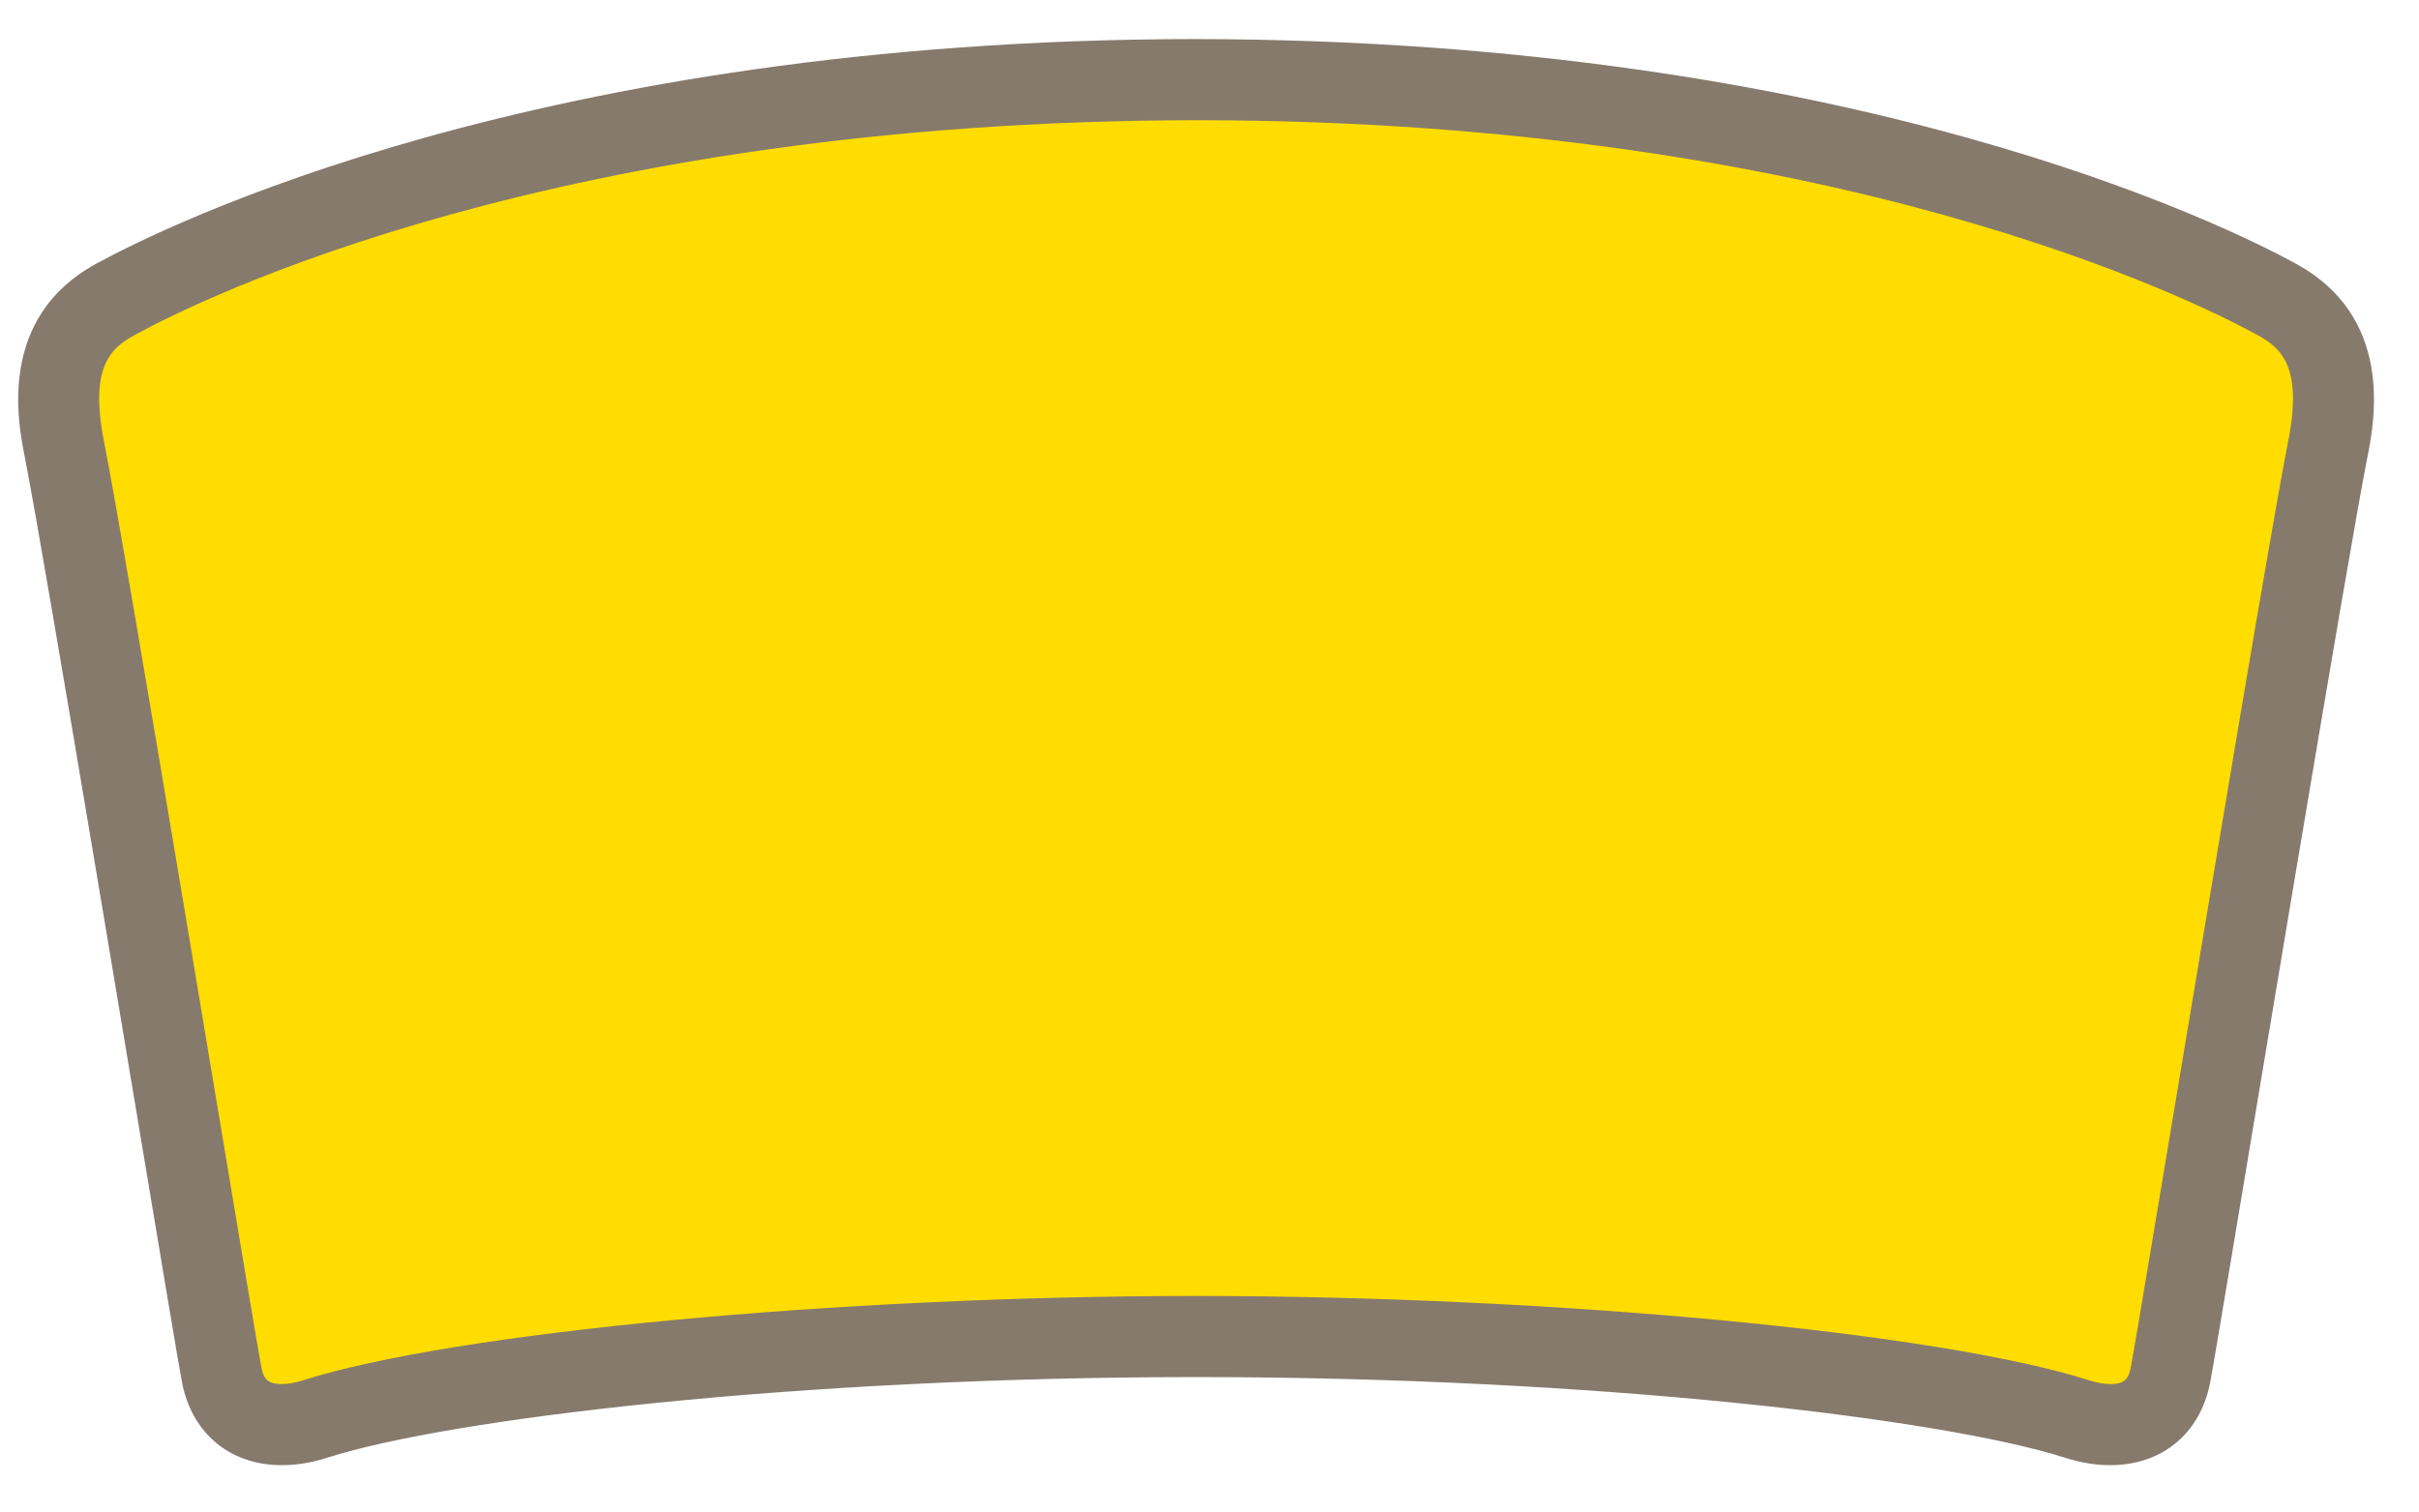
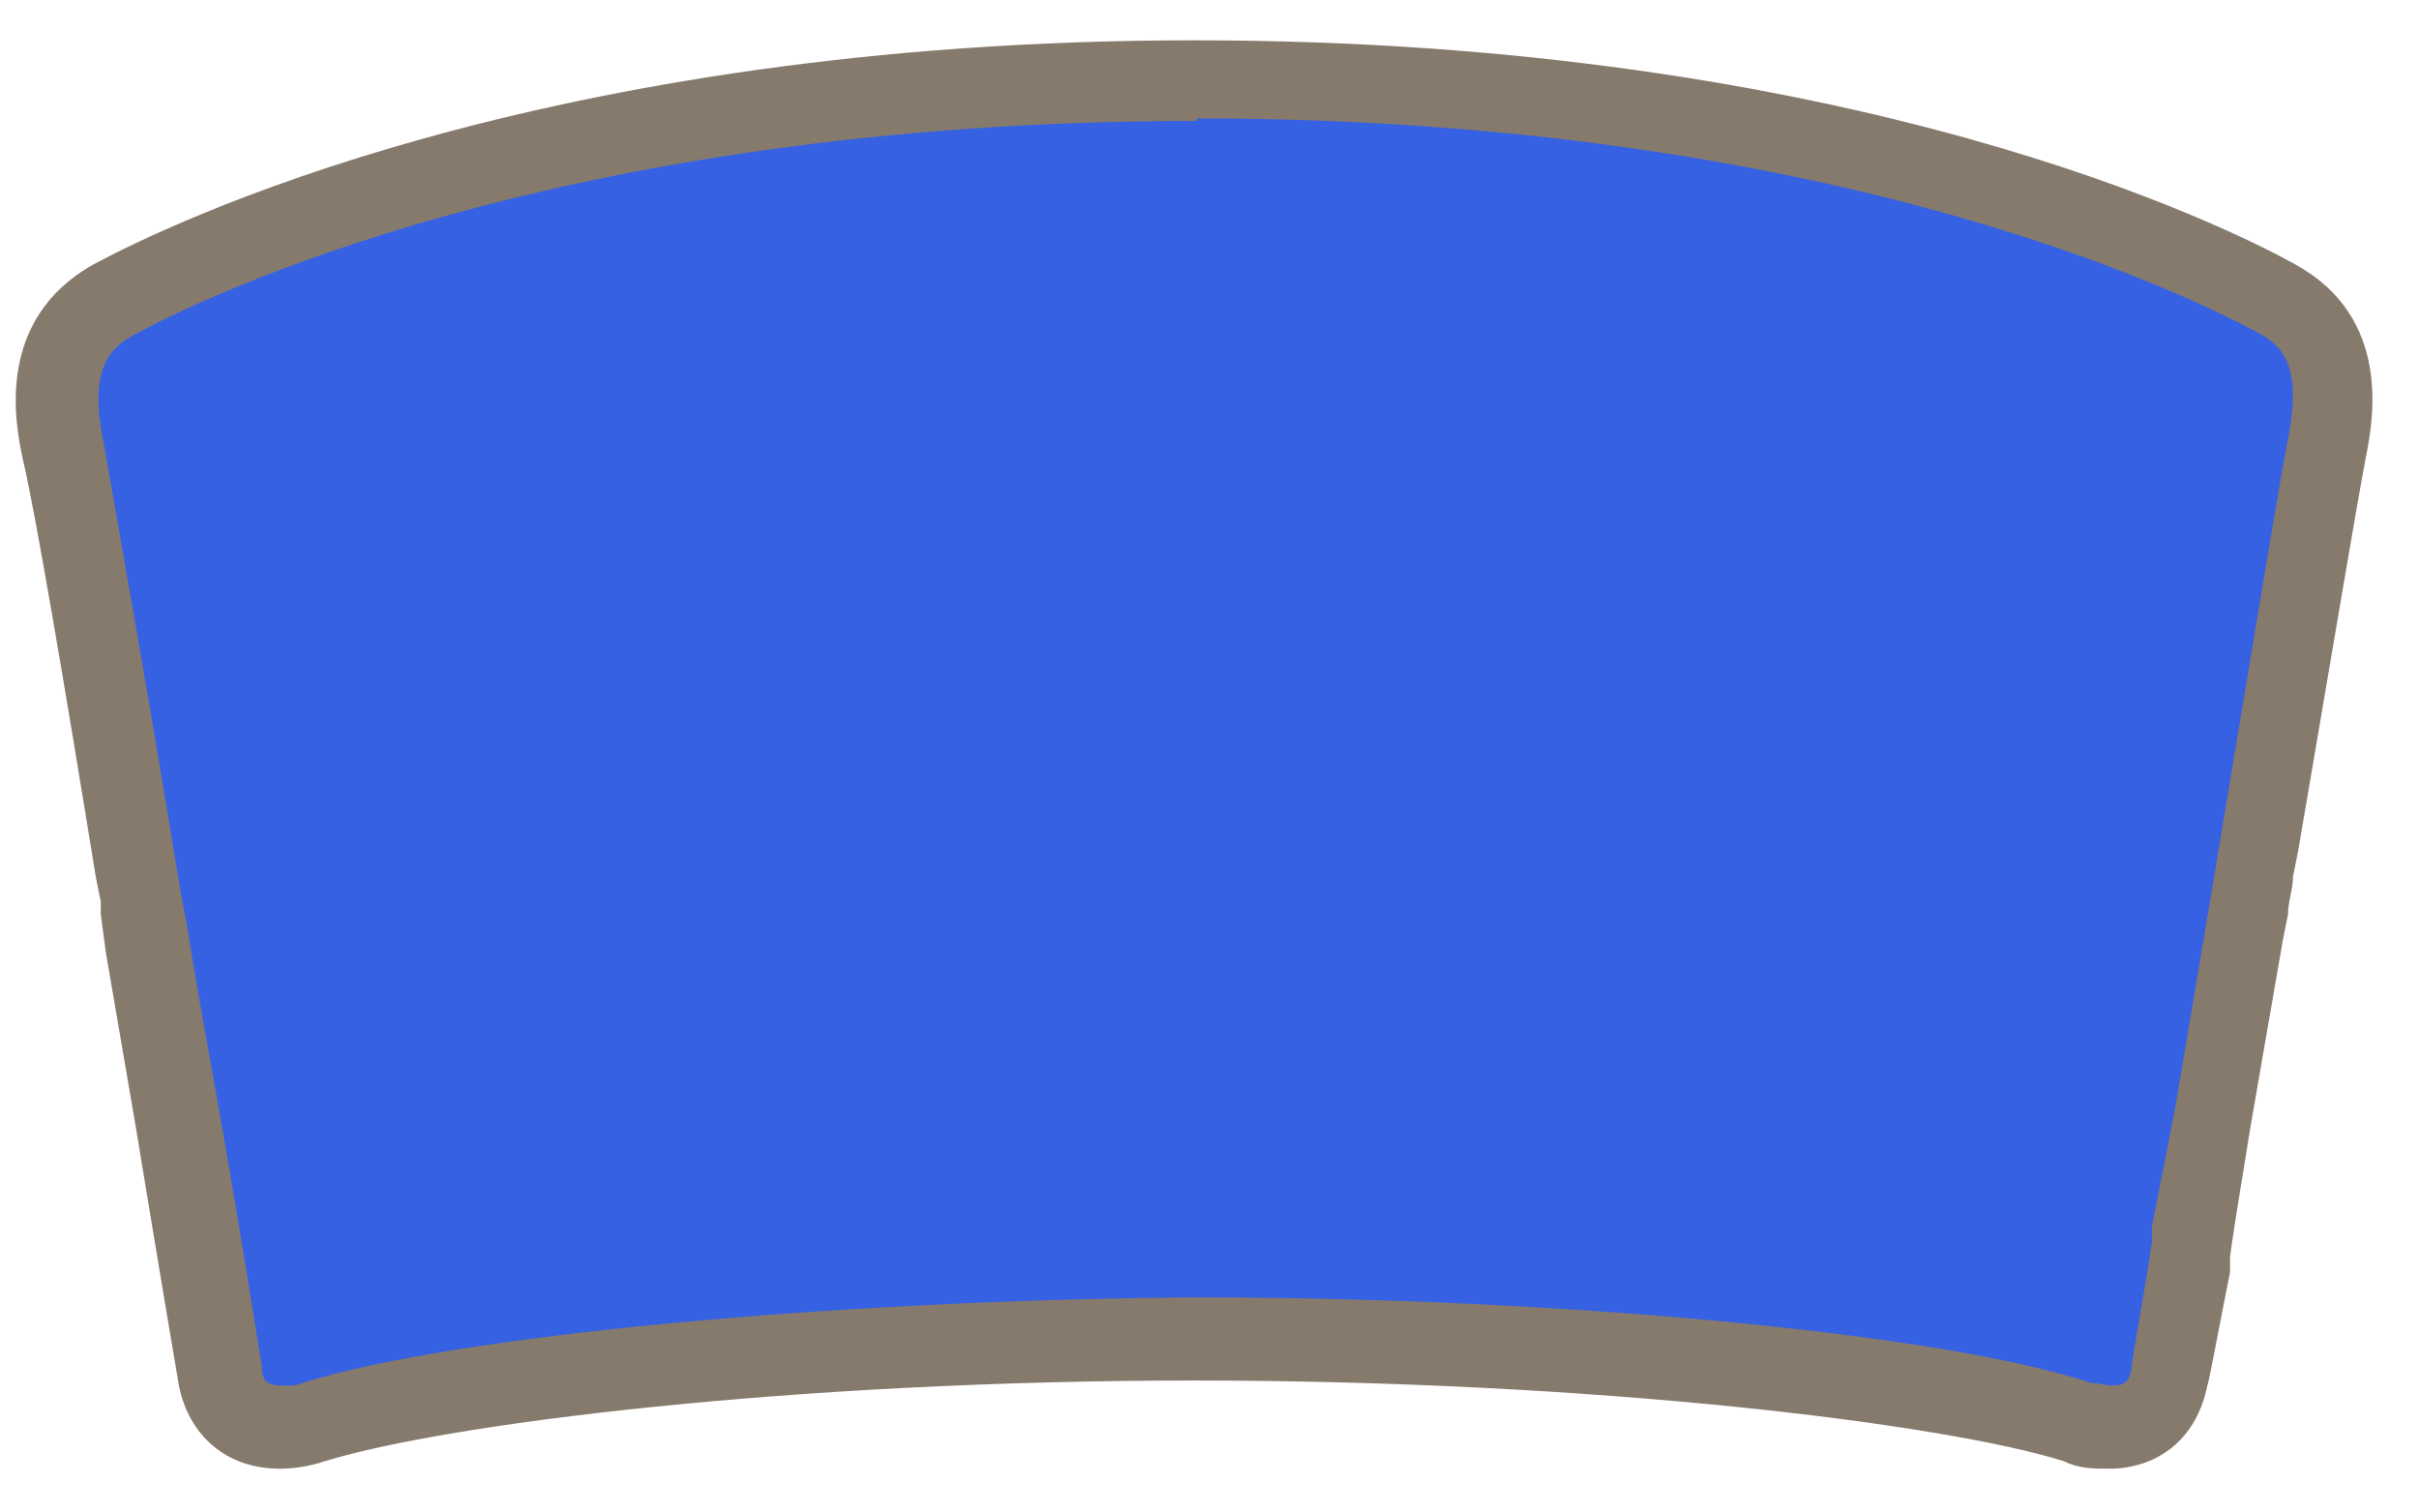
- <svg xmlns="http://www.w3.org/2000/svg" width="96" height="60" viewBox="0 0 96 60">
-   <g fill="none" fill-rule="evenodd">
-     <g>
-       <g>
-         <g>
-           <g>
-             <path fill="#FD0" d="M90.028 11.028C86.715 9.214 72.17 2.325 47.198 2.3h-.135c-24.975.026-39.516 6.915-42.83 8.73-1.998 1.096-2.615 2.91-2.016 5.937.947 4.781 5.915 35.049 6.242 36.74.376 1.949 2.076 2.283 3.696 1.765 5.304-1.695 19.6-3.274 34.976-3.28 15.375.006 29.671 1.585 34.975 3.28 1.62.518 3.32.184 3.697-1.764.327-1.692 5.294-31.96 6.241-36.741.6-3.027-.017-4.841-2.016-5.938" transform="translate(-908 -107) rotate(-90 607.5 -272.847) translate(168.333 27.783) rotate(90 29.126 29.333)" />
-             <path fill="#867A6D" d="M47.063.69c26.17.026 41.02 7.44 43.732 8.925 3.831 2.1 3.124 6.124 2.84 7.574l-.019.091c-.398 2.013-1.512 8.56-2.698 15.624l-.163.966c-.08.484-.162.97-.244 1.456l-.162.973-1.26 7.535c-.314 1.892-.6 3.605-.844 5.066l-.096.57c-.419 2.507-.699 4.164-.773 4.543-.377 1.954-1.803 3.195-3.746 3.281l-.218.005c-.58 0-1.183-.098-1.792-.293-4.847-1.55-18.582-3.2-34.49-3.204-15.907.005-29.642 1.653-34.49 3.204-.609.195-1.211.293-1.792.293-2.053 0-3.57-1.26-3.962-3.286-.12-.62-.793-4.654-1.725-10.237l-1.175-7.034-.243-1.455-.082-.485-.162-.969C2.256 26.423 1.061 19.38.646 17.278c-.271-1.365-1.093-5.518 2.82-7.663C6.178 8.13 21.027.715 47.062.69zm.133 3.22c-25.388.024-39.602 7.11-42.195 8.532-.933.51-1.797 1.258-1.212 4.21.45 2.273 1.783 10.144 3.113 18.085l.162.973c.434 2.592.864 5.168 1.258 7.534.858 5.138 1.598 9.576 1.71 10.156.089.46.235.679.816.679.247 0 .53-.048.821-.142 5.97-1.907 21.215-3.35 35.461-3.355 14.247.005 29.492 1.448 35.463 3.355.29.094.572.142.82.142.583 0 .727-.219.817-.68.07-.367.394-2.288.84-4.952l.097-.582.762-4.563c1.657-9.933 3.927-23.538 4.543-26.651.585-2.951-.278-3.698-1.212-4.209-2.592-1.421-16.807-8.508-42.064-8.532z" transform="translate(-908 -107) rotate(-90 607.5 -272.847) translate(168.333 27.783) rotate(90 29.126 29.333)" />
-           </g>
-         </g>
-       </g>
-     </g>
-   </g>
+ <svg xmlns="http://www.w3.org/2000/svg" id="Layer_1" version="1.1" viewBox="0 0 96 60">
+   <defs>
+     <style>
+       .st0 {
+         fill: #867a6d;
+       }
+ 
+       .st0, .st1 {
+         fill-rule: evenodd;
+       }
+ 
+       .st1 {
+         fill: #3661e2;
+       }
+     </style>
+   </defs>
+   <path class="st1" d="M90.4,11.9c-3.3-1.8-17.9-8.7-42.8-8.7h-.1c-25,0-39.5,6.9-42.8,8.7-2,1.1-2.6,2.9-2,5.9.9,4.8,5.9,35,6.2,36.7.4,1.9,2.1,2.3,3.7,1.8,5.3-1.7,19.6-3.3,35-3.3,15.4,0,29.7,1.6,35,3.3,1.6.5,3.3.2,3.7-1.8.3-1.7,5.3-32,6.2-36.7.6-3,0-4.8-2-5.9" />
+   <path class="st0" d="M47.4,1.6c26.2,0,41,7.4,43.7,8.9,3.8,2.1,3.1,6.1,2.8,7.6h0c-.4,2.1-1.5,8.7-2.7,15.7l-.2,1c0,.5-.2,1-.2,1.5l-.2,1-1.3,7.5c-.3,1.9-.6,3.6-.8,5.1v.6c-.5,2.5-.8,4.2-.9,4.5-.4,2-1.8,3.2-3.7,3.3h-.2c-.6,0-1.2,0-1.8-.3-4.8-1.5-18.6-3.2-34.5-3.2-15.9,0-29.6,1.7-34.5,3.2-.6.2-1.2.3-1.8.3-2.1,0-3.6-1.3-4-3.3-.1-.6-.8-4.7-1.7-10.2l-1.2-7-.2-1.5v-.5c0,0-.2-1-.2-1-1.2-7.4-2.4-14.5-2.9-16.6-.3-1.4-1.1-5.5,2.8-7.7C6.5,9,21.4,1.6,47.4,1.6h0ZM47.5,4.8c-25.4,0-39.6,7.1-42.2,8.5-.9.5-1.8,1.3-1.2,4.2.4,2.3,1.8,10.1,3.1,18.1l.2,1c.4,2.6.9,5.2,1.3,7.5.9,5.1,1.6,9.6,1.7,10.2,0,.5.2.7.8.7s.5,0,.8-.1c6-1.9,21.2-3.3,35.5-3.4,14.2,0,29.5,1.4,35.5,3.4.3,0,.6.1.8.1.6,0,.7-.2.8-.7,0-.4.4-2.3.8-5v-.6c0,0,.9-4.6.9-4.6,1.7-9.9,3.9-23.5,4.5-26.7.6-3-.3-3.7-1.2-4.2-2.6-1.4-16.8-8.5-42.1-8.5Z" />
</svg>
